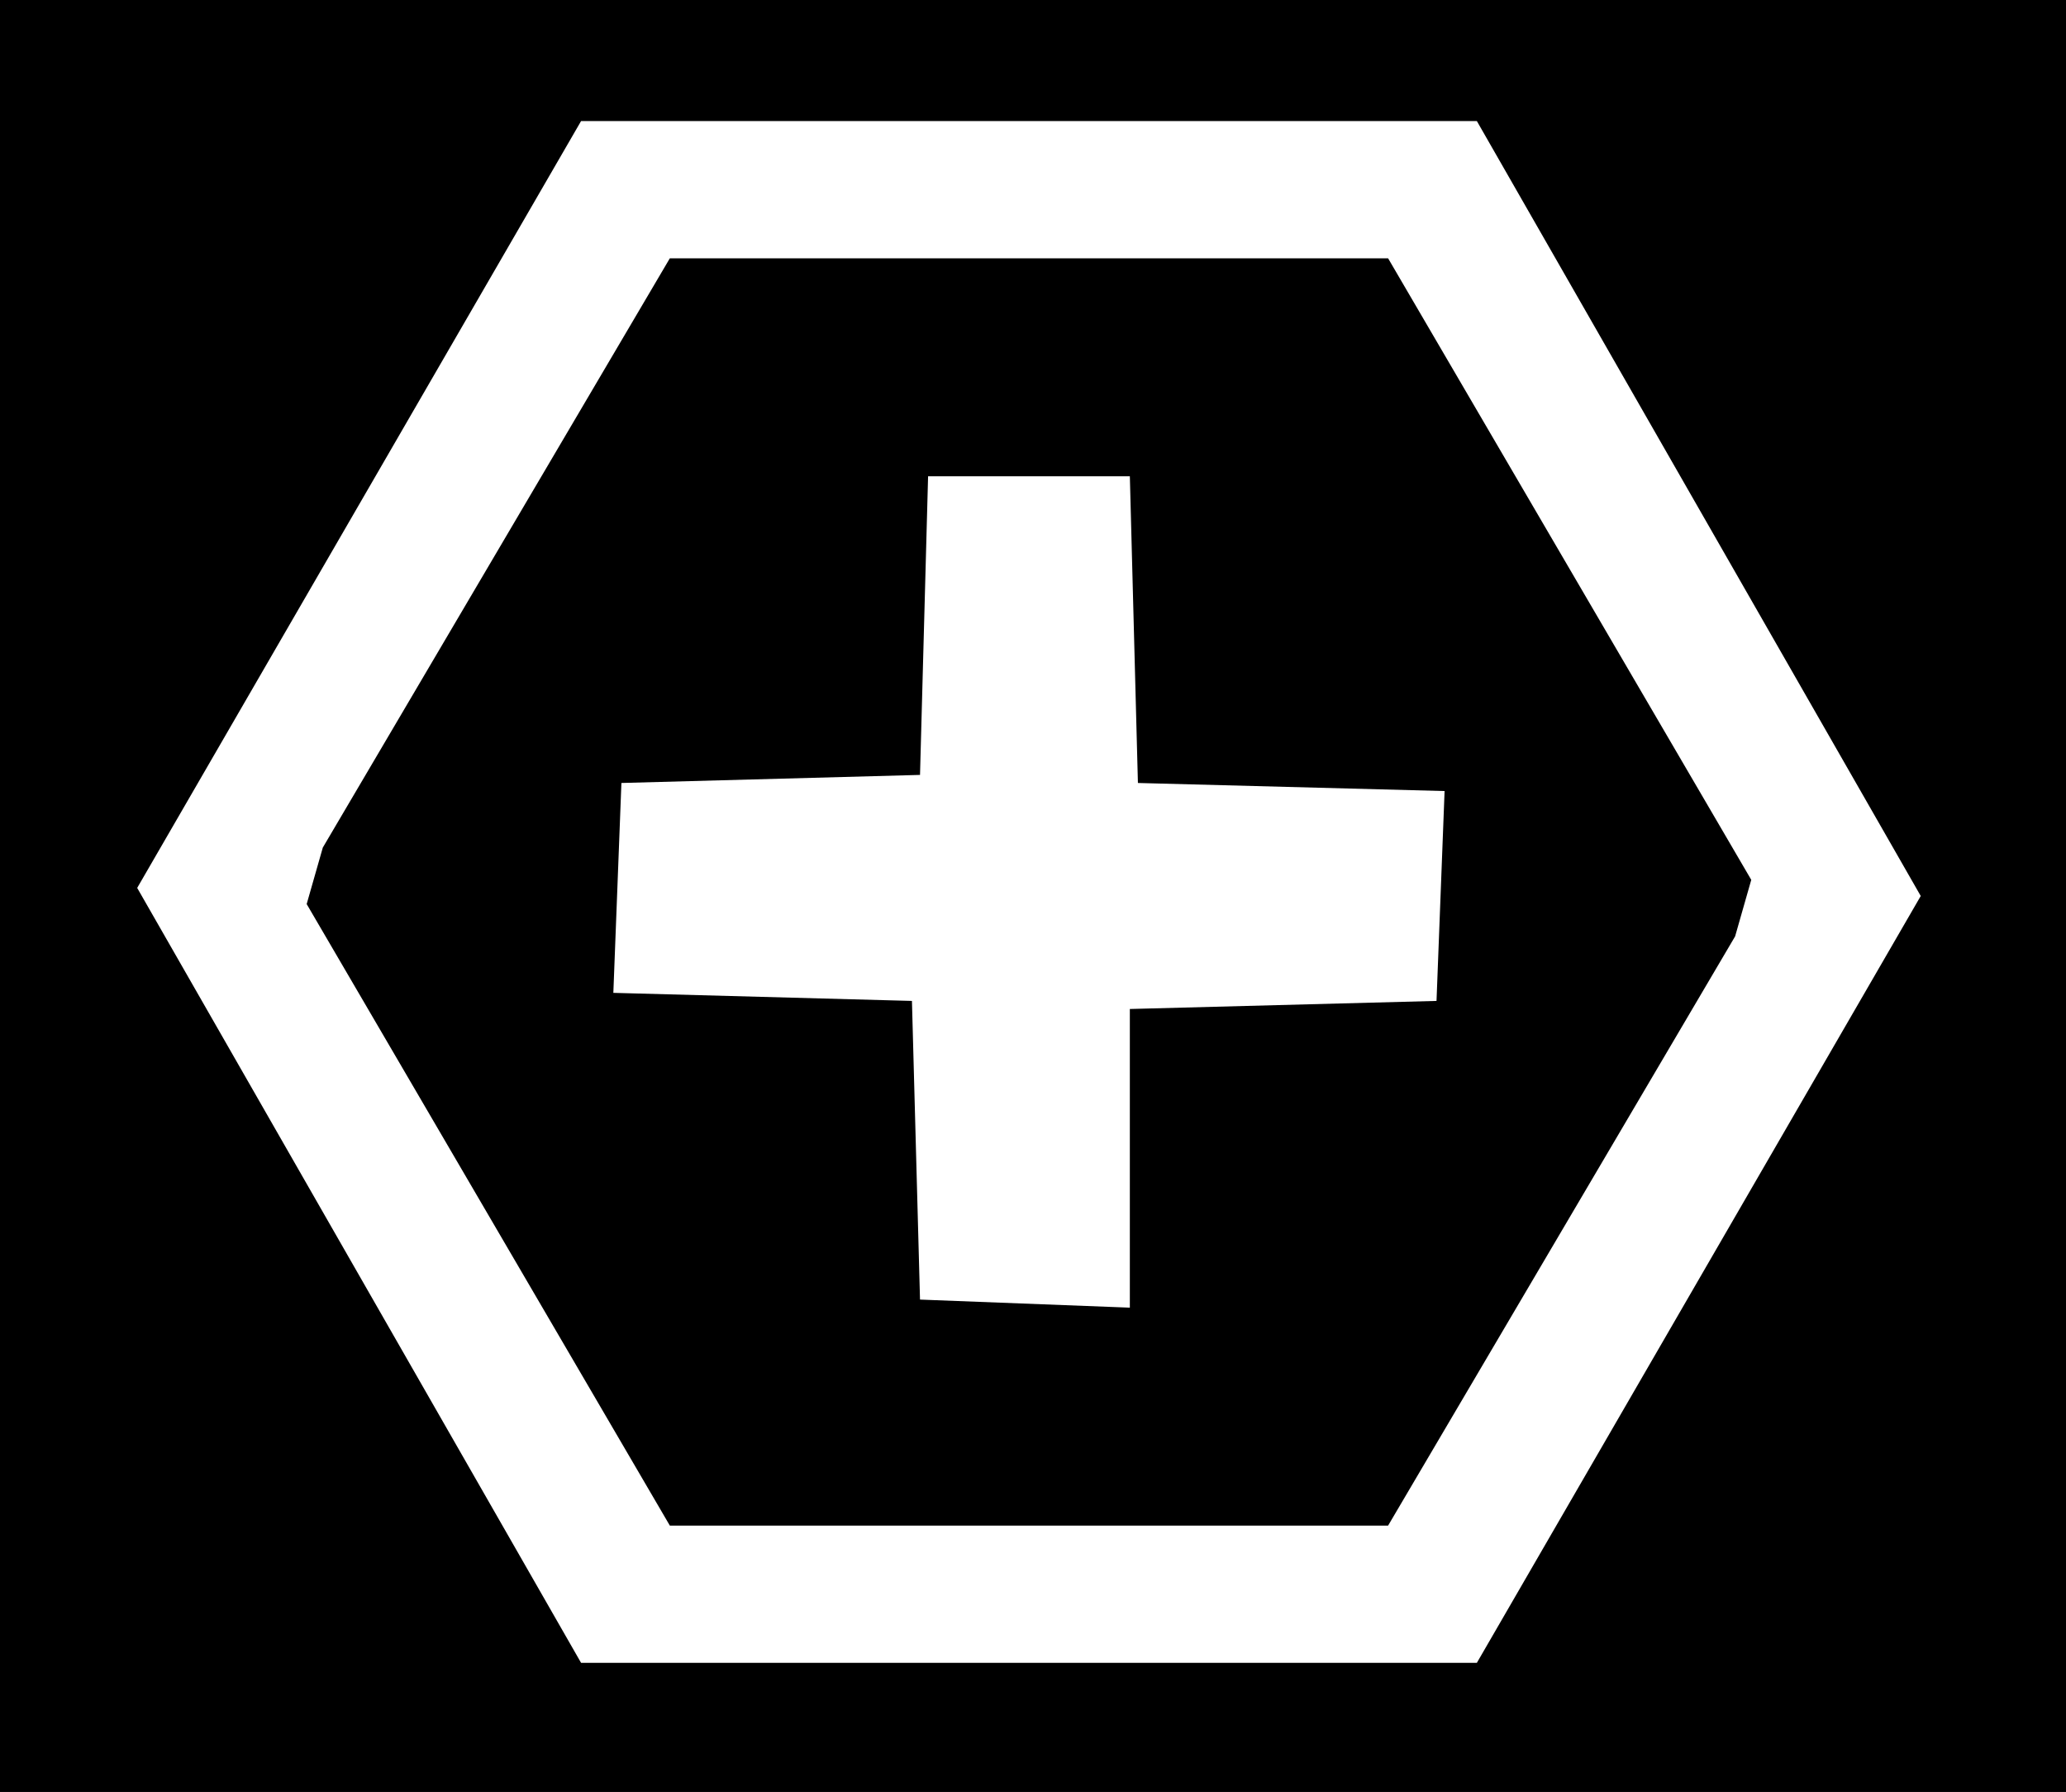
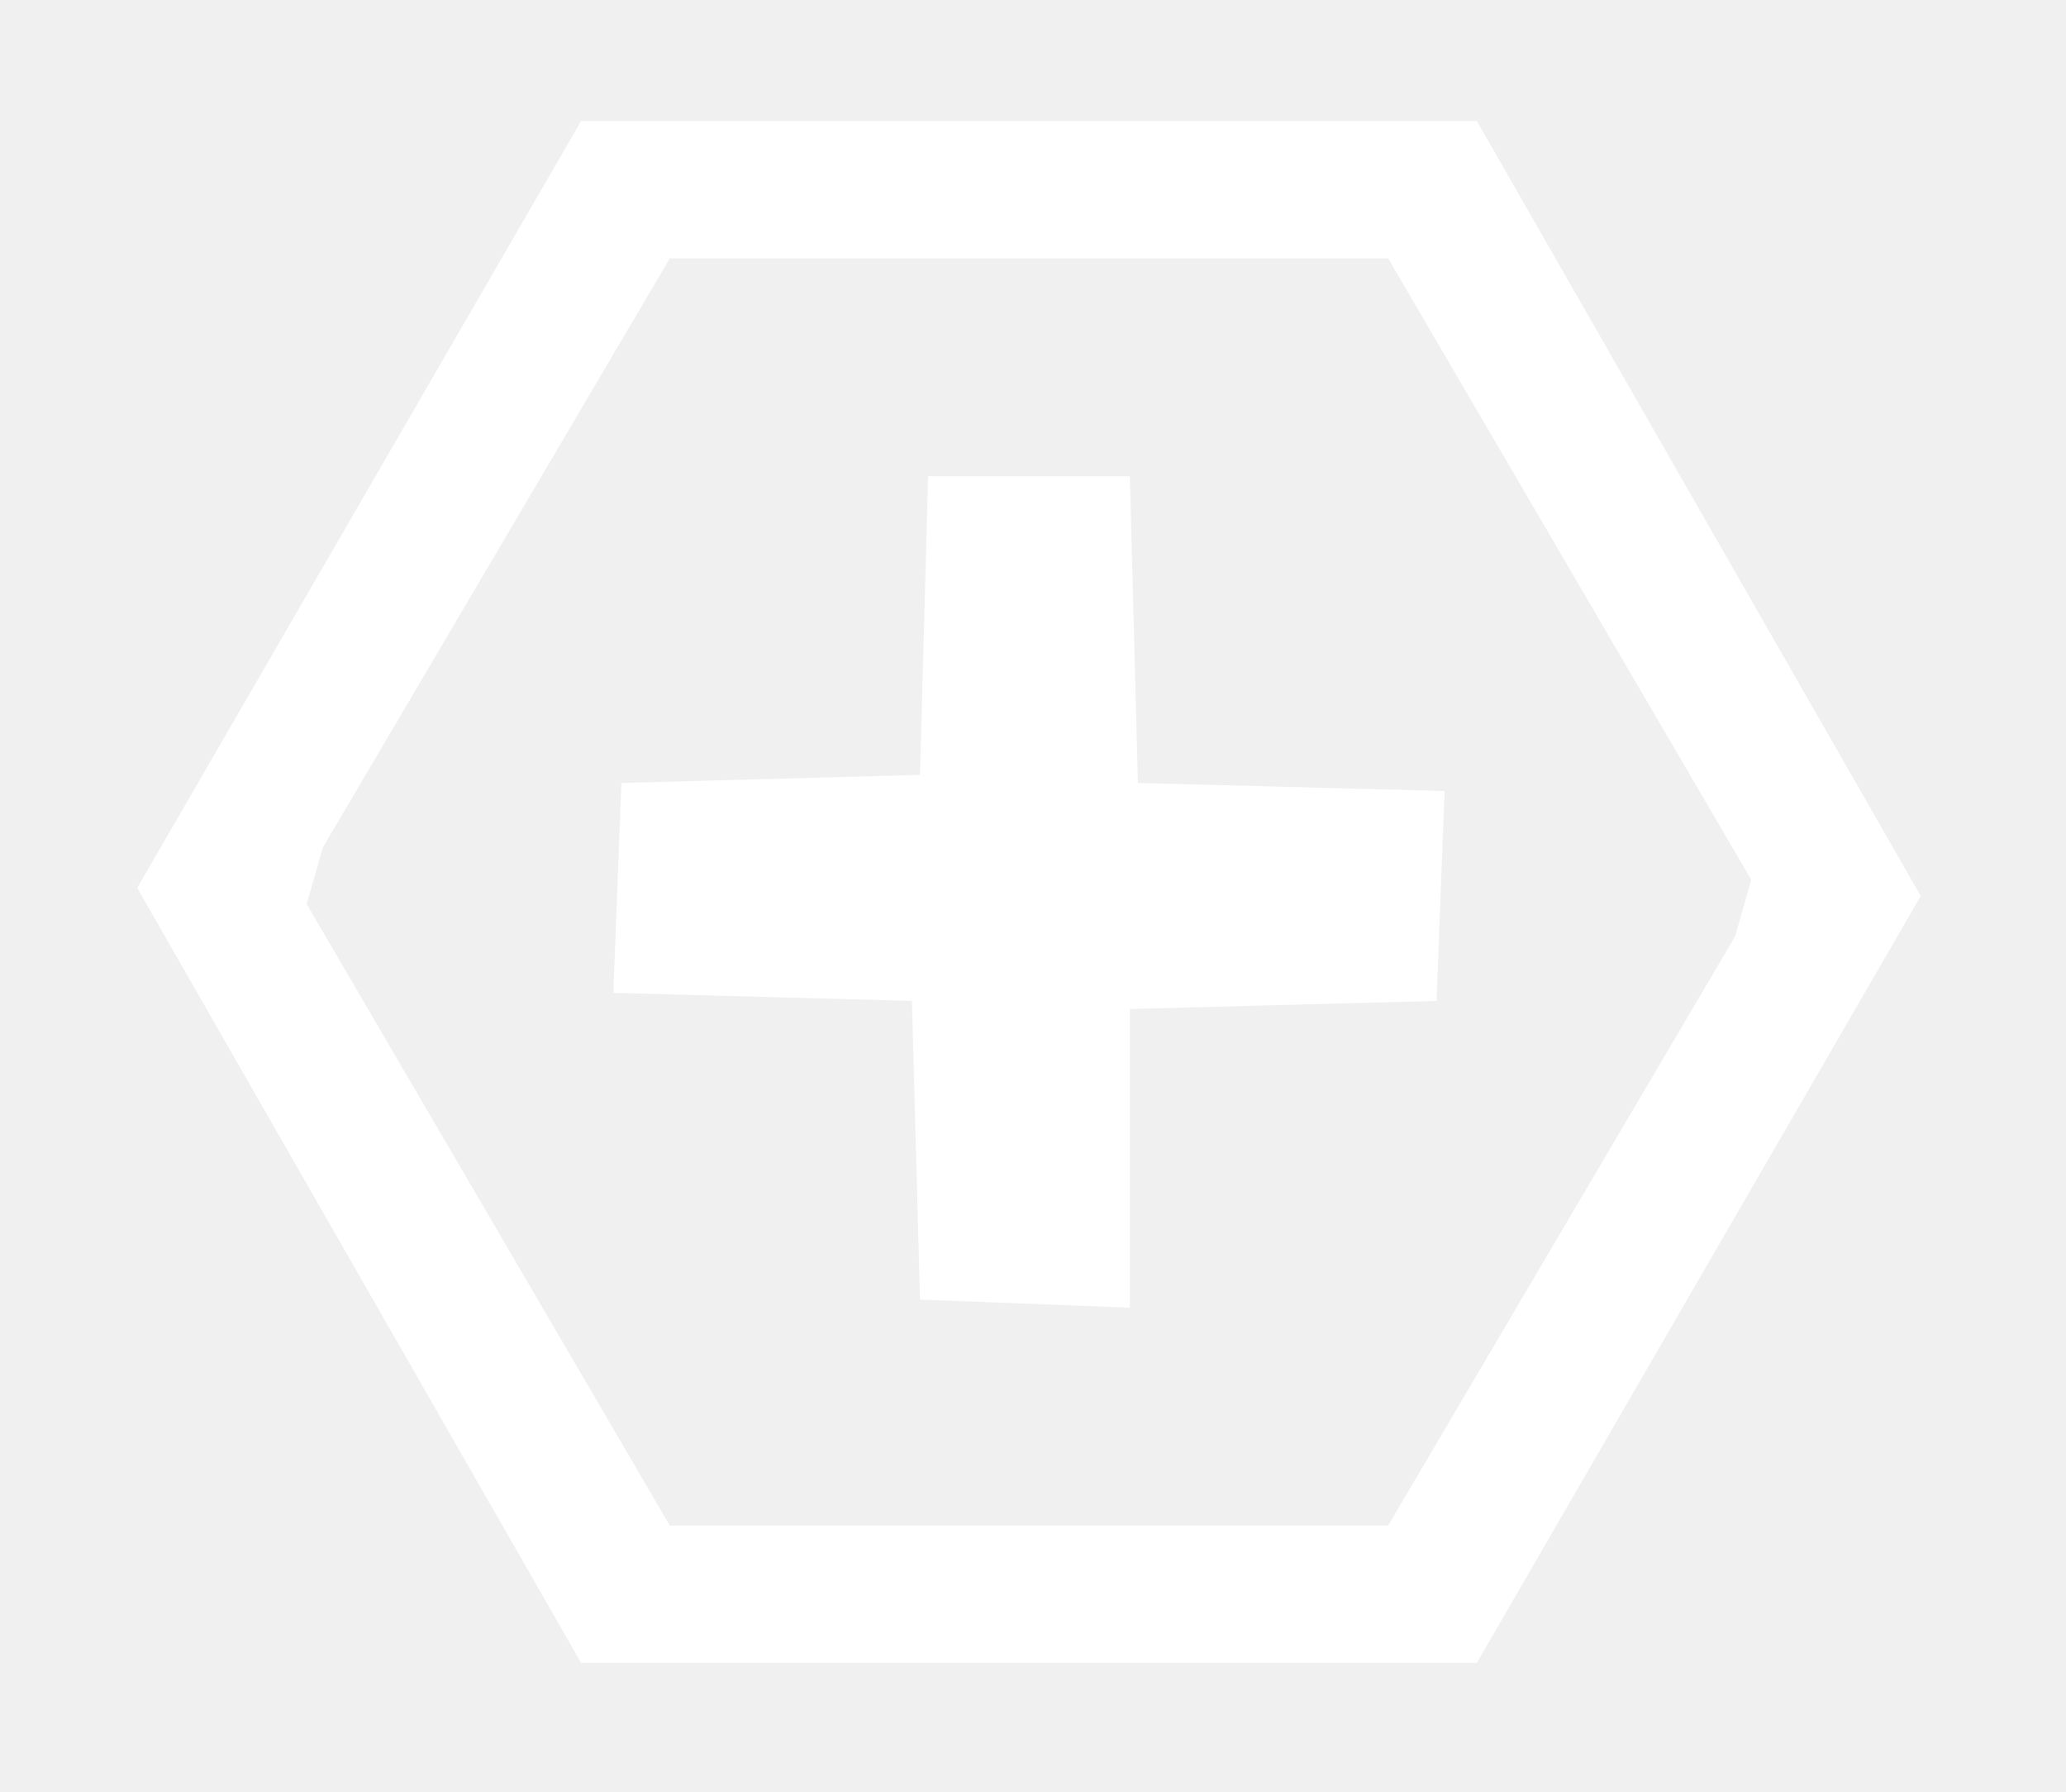
<svg xmlns="http://www.w3.org/2000/svg" viewBox="0 0 256 222">
-   <rect width="100%" height="100%" fill="black" />
  <path fill="white" fill-rule="evenodd" d="M72,15L17,110L72,206L183,206L238,111L183,15Z M83,32L172,32L217,109L215,116L172,189L83,189L38,112L40,105Z M115,59L114,96L77,97L76,123L113,124L114,161L140,162L140,125L178,124L179,98L141,97L140,59Z" />
</svg>
